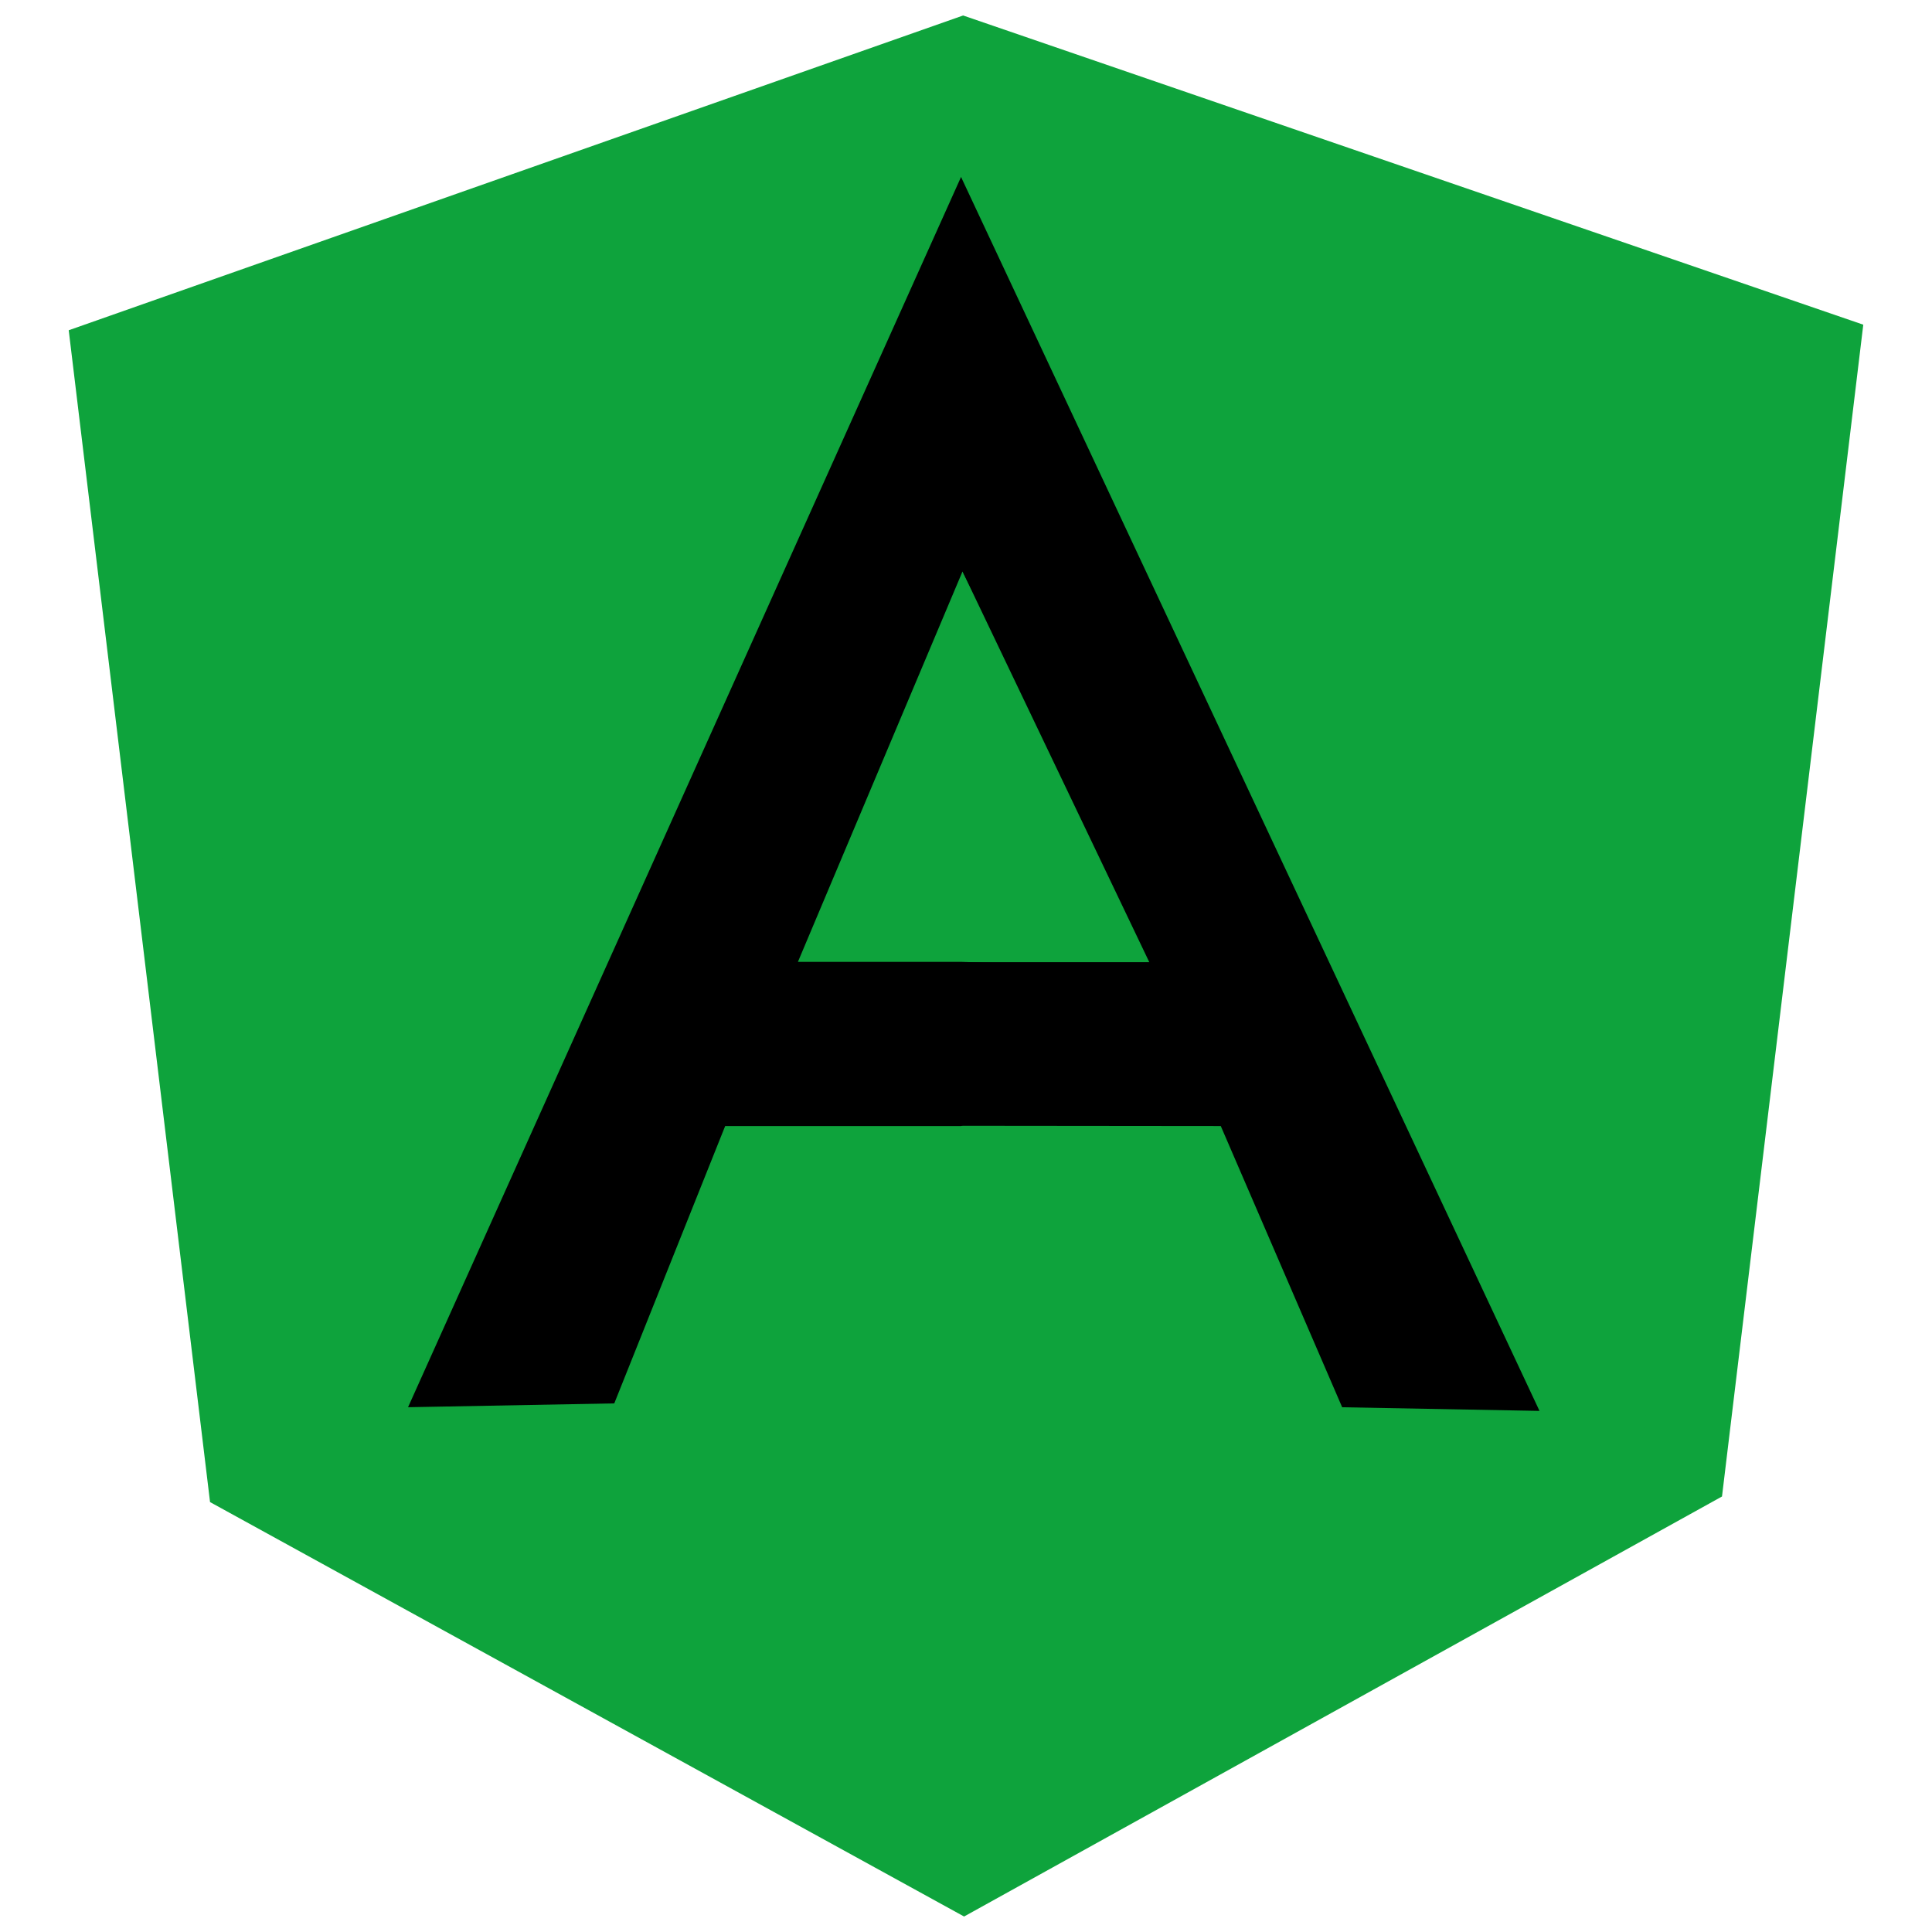
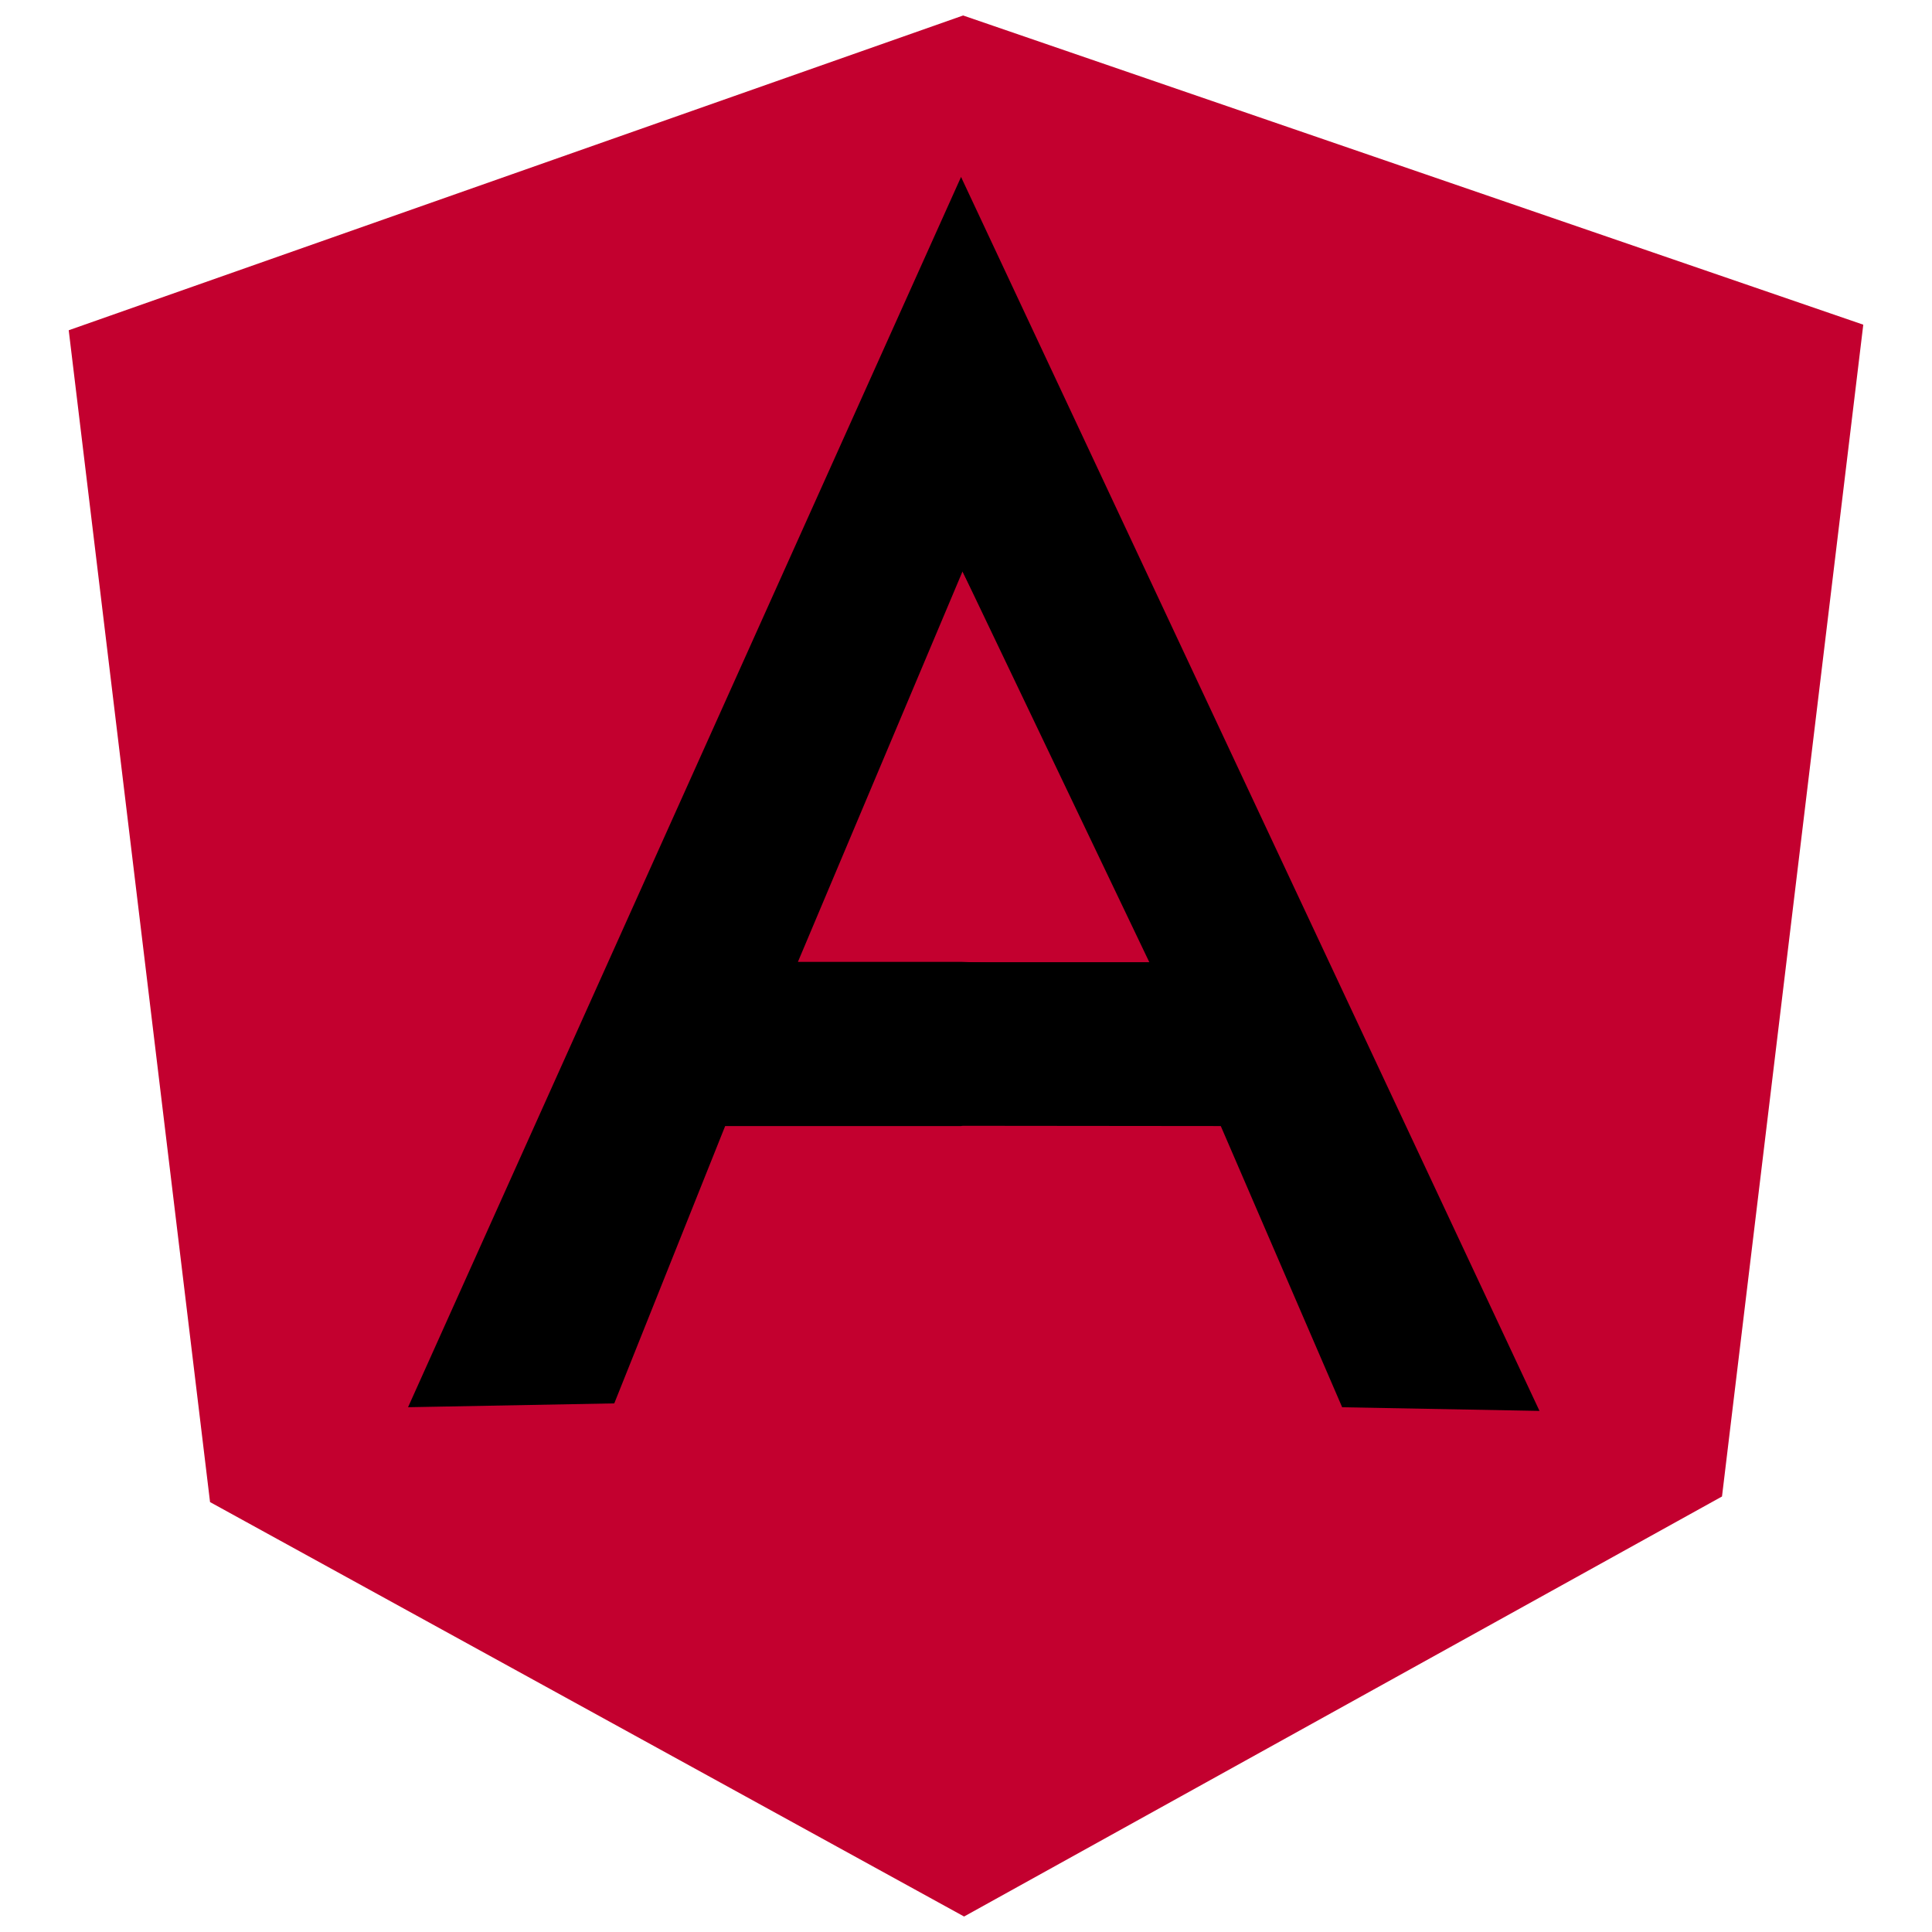
<svg viewBox="0 0 128 128" class="icon">
-   <path fill="#0ea33c" d="M63.81 1.026L4.553 21.88l9.363 77.637 49.957 27.457 50.214-27.828 9.36-77.635z" />
-   <path fill="#0ea33c" d="M117.536 25.998L63.672 7.629v112.785l45.141-24.983z" />
-   <path fill="#0ea33c" d="M11.201 26.329l8.026 69.434 44.444 24.651V7.627z" />
-   <path fill="transperent" d="M78.499 67.67l-14.827 6.934H48.044l-7.347 18.374-13.663.254 36.638-81.508L78.499 67.67zm-1.434-3.491L63.77 37.858 52.864 63.726h10.807l13.394.453z" />
+   <path fill="#c3002f" d="M63.81 1.026L4.553 21.88l9.363 77.637 49.957 27.457 50.214-27.828 9.36-77.635z" />
+   <path fill="#c3002f" d="M117.536 25.998L63.672 7.629v112.785l45.141-24.983z" />
+   <path fill="#c3002f" d="M11.201 26.329l8.026 69.434 44.444 24.651V7.627z" />
+   <path fill="transperent" d="M78.499 67.67l-14.827 6.934H48.044l-7.347 18.374-13.663.254 36.638-81.508L78.499 67.67zm-1.434-3.491L63.77 37.858 52.864 63.726h10.807l13.394.453z">
+     </path>
  <path fill="transperent" d="M63.671 11.724l.098 26.134 12.375 25.888H63.698l-.027 10.841 17.209.017 8.042 18.63 13.074.242z" />
</svg>
